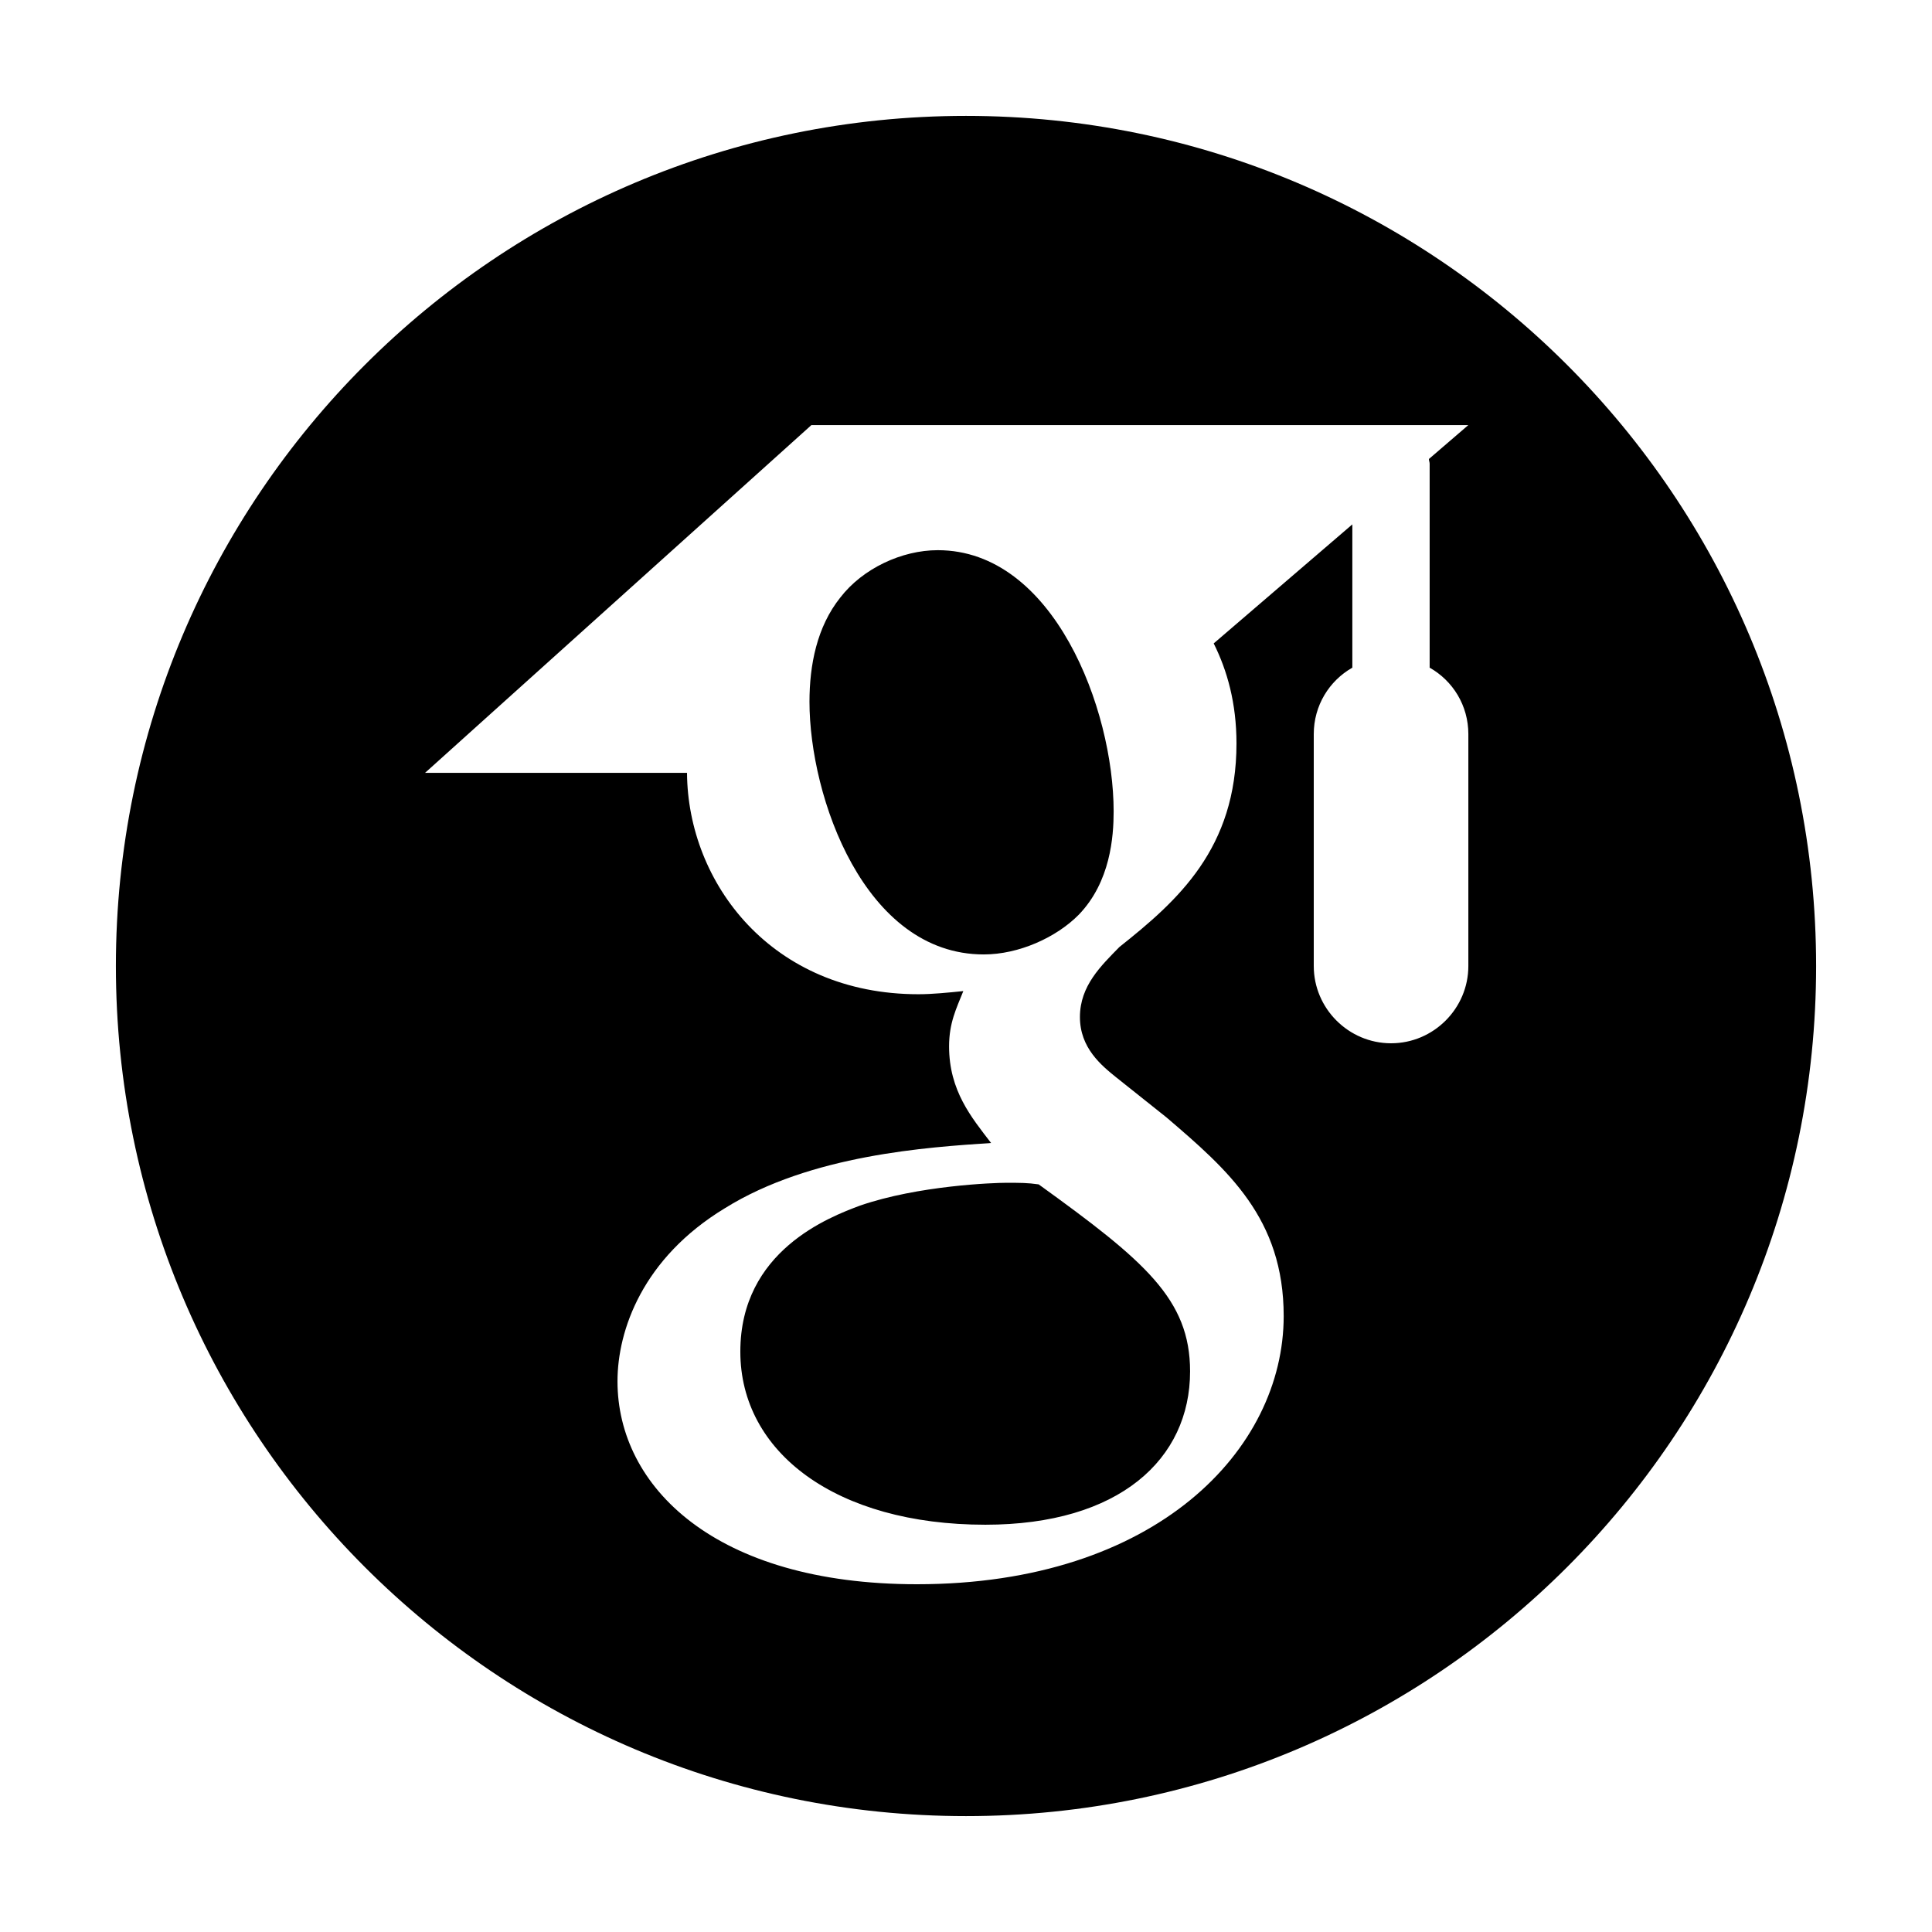
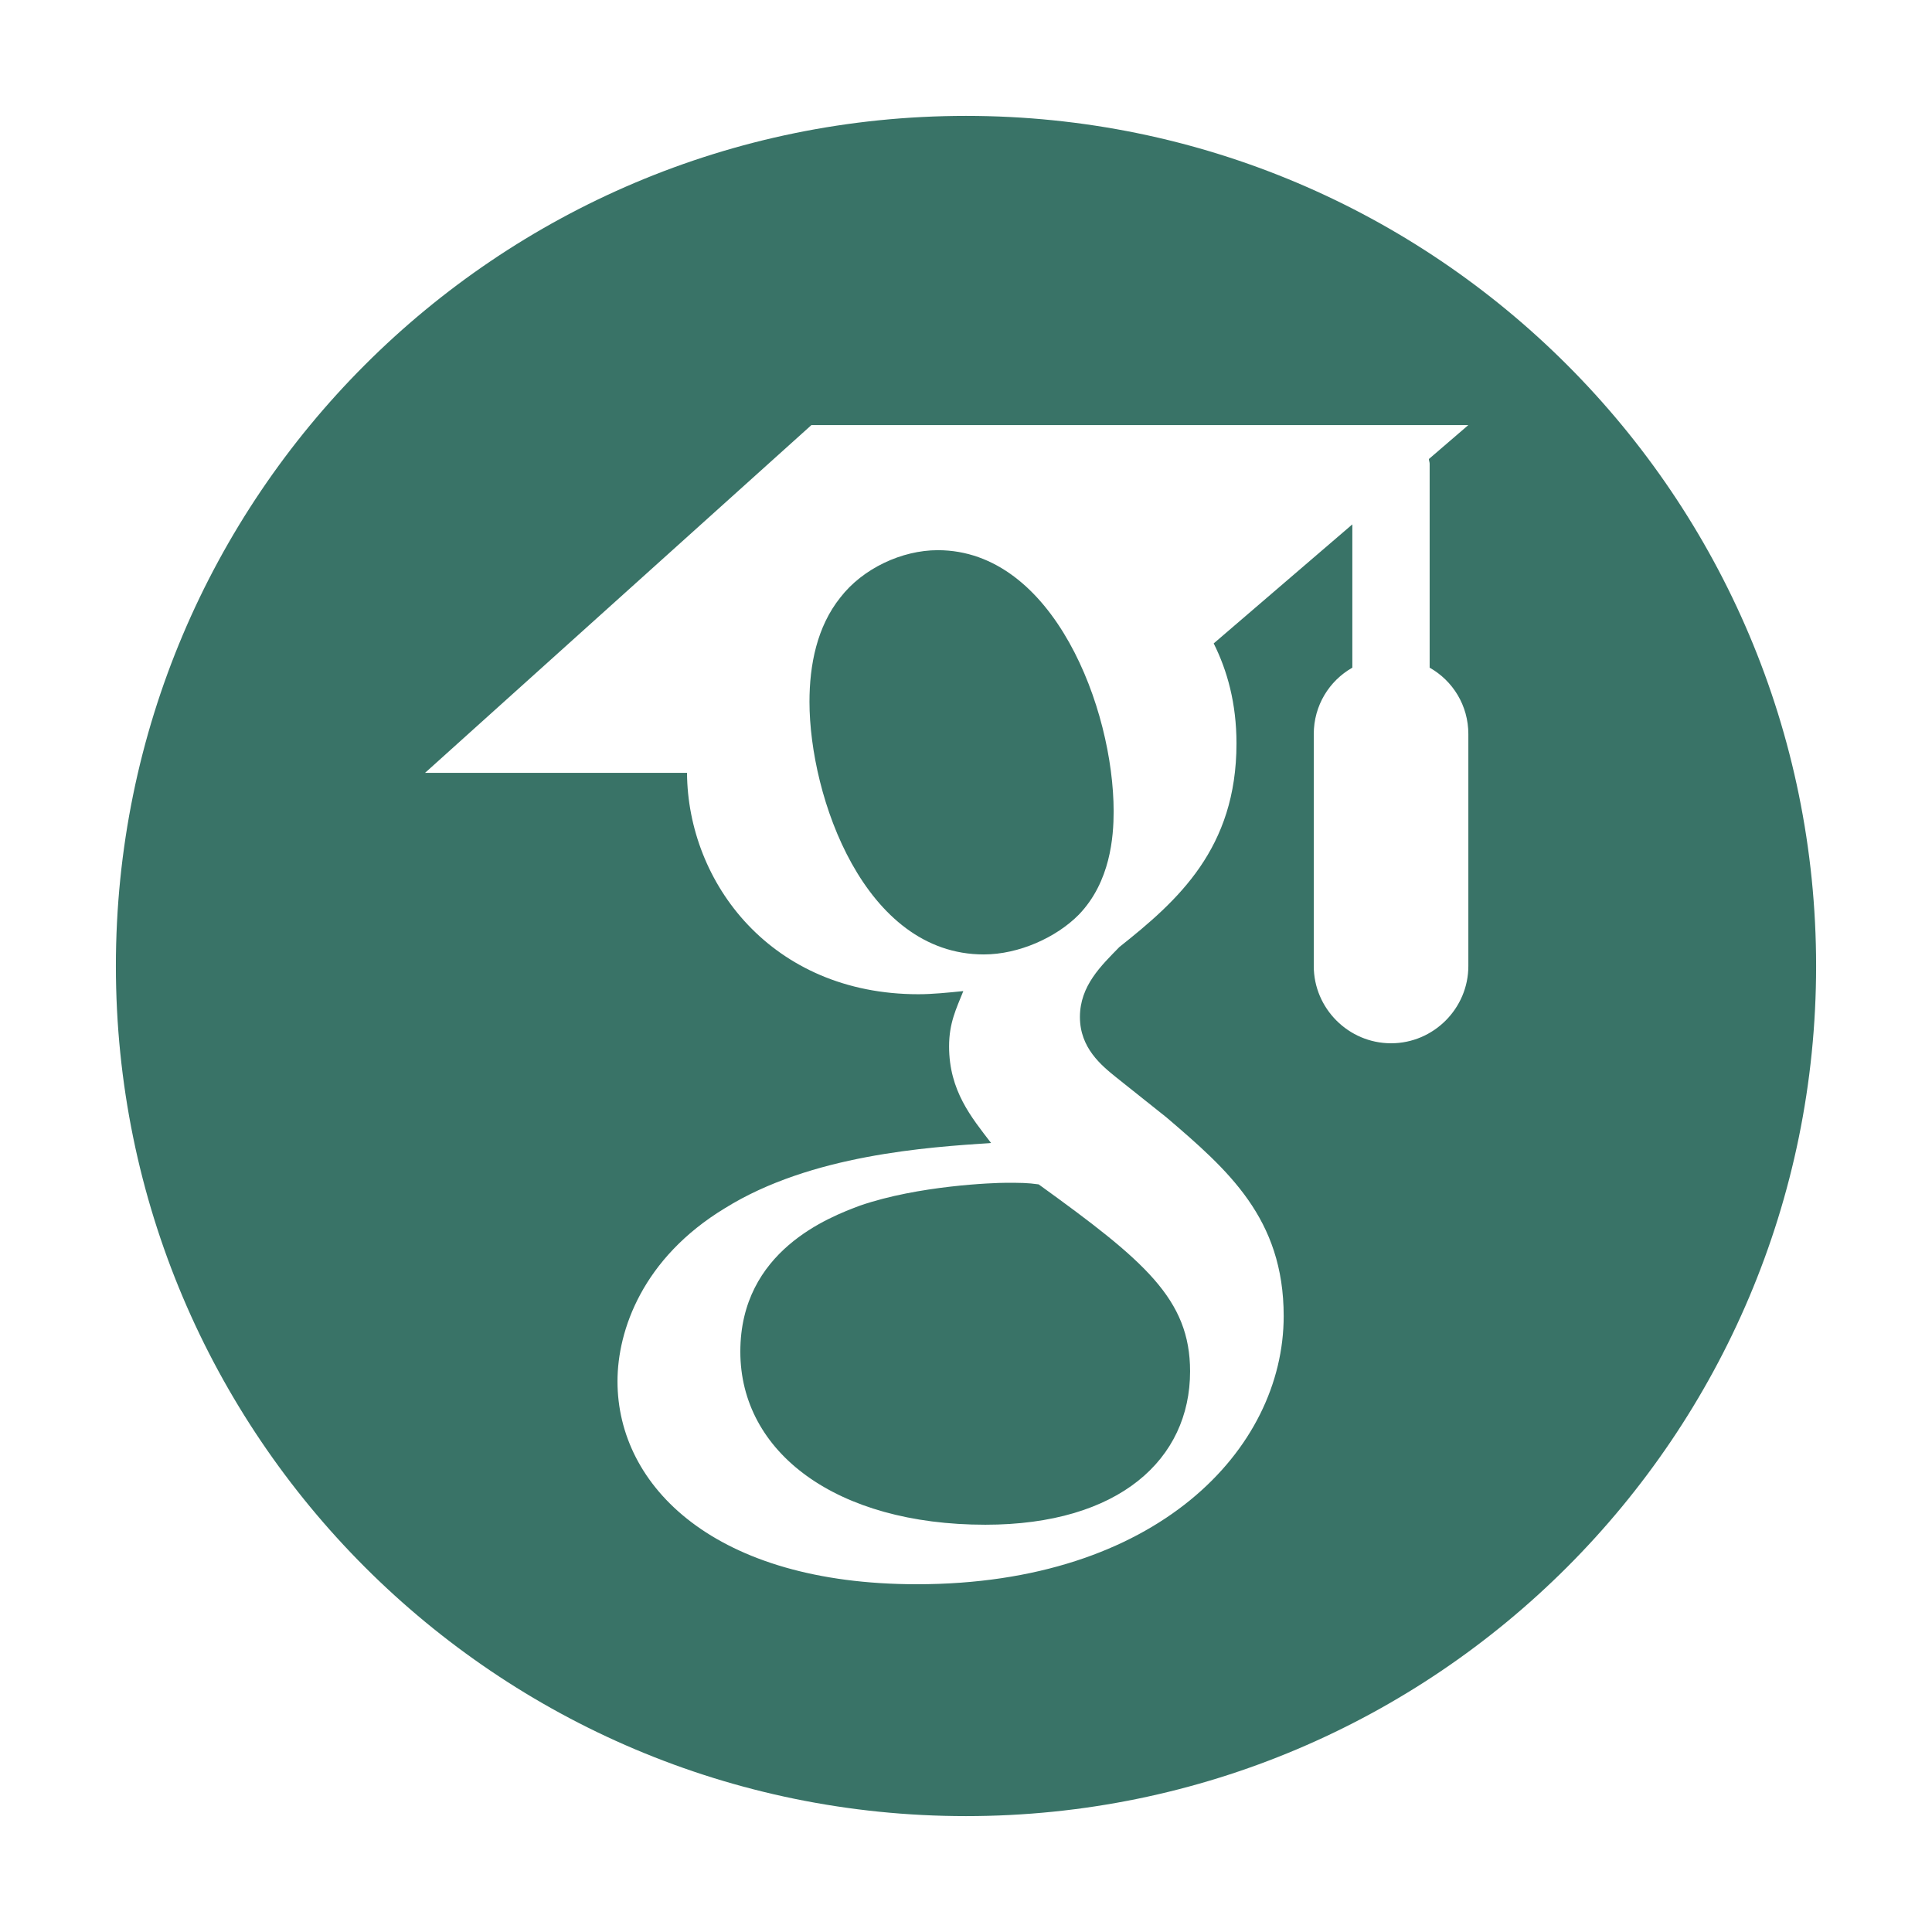
<svg xmlns="http://www.w3.org/2000/svg" width="62px" height="62px" viewBox="0 0 62 62" version="1.1">
  <g id="surface1">
-     <path style=" stroke:none;fill-rule:nonzero;fill:rgb(0%,0%,0%);fill-opacity:1;" d="M 31 3.719 C 15.934 3.719 3.719 15.934 3.719 31 C 3.719 46.066 15.934 58.281 31 58.281 C 46.066 58.281 58.281 46.066 58.281 31 C 58.281 15.934 46.066 3.719 31 3.719 Z M 26.039 13.641 L 47.121 13.641 L 45.855 14.73 C 45.855 14.781 45.879 14.832 45.879 14.879 L 45.879 21.426 C 46.625 21.848 47.121 22.641 47.121 23.559 L 47.121 31 C 47.121 32.363 46.004 33.48 44.641 33.48 C 43.277 33.48 42.16 32.363 42.16 31 L 42.16 23.559 C 42.16 22.641 42.656 21.848 43.398 21.426 L 43.398 16.828 L 38.949 20.648 C 39.383 21.516 39.68 22.566 39.68 23.859 C 39.68 27.23 37.797 28.902 35.922 30.391 C 35.34 30.988 34.656 31.633 34.656 32.637 C 34.656 33.629 35.34 34.188 35.836 34.586 L 37.434 35.859 C 39.406 37.547 41.195 39.098 41.195 42.234 C 41.195 46.512 37.113 50.84 29.426 50.84 C 22.941 50.84 19.816 47.703 19.816 44.328 C 19.816 42.691 20.621 40.375 23.262 38.773 C 26.027 37.051 29.785 36.816 31.805 36.68 C 31.176 35.859 30.457 35.004 30.457 33.578 C 30.457 32.824 30.691 32.363 30.914 31.805 C 30.418 31.855 29.922 31.906 29.473 31.906 C 24.762 31.906 22.07 28.336 22.047 24.801 L 13.641 24.801 Z M 30.094 17.656 C 28.941 17.656 27.688 18.242 26.969 19.172 C 26.215 20.113 25.977 21.34 25.977 22.52 C 25.977 25.57 27.738 30.629 31.57 30.629 C 32.699 30.629 33.902 30.082 34.621 29.352 C 35.637 28.297 35.738 26.848 35.738 26.039 C 35.738 22.754 33.812 17.656 30.094 17.656 Z M 32.289 37.957 C 31.891 37.957 29.473 38.043 27.602 38.688 C 26.609 39.059 23.758 40.141 23.758 43.375 C 23.758 46.613 26.832 48.93 31.621 48.93 C 35.922 48.93 38.191 46.824 38.191 44.008 C 38.191 41.688 36.73 40.461 33.332 38.008 C 32.973 37.957 32.746 37.957 32.289 37.957 Z M 32.289 37.957 " />
+     <path style=" stroke:none;fill-rule:nonzero;fill:#397367;fill-opacity:1;" d="M 31 3.719 C 15.934 3.719 3.719 15.934 3.719 31 C 3.719 46.066 15.934 58.281 31 58.281 C 46.066 58.281 58.281 46.066 58.281 31 C 58.281 15.934 46.066 3.719 31 3.719 Z M 26.039 13.641 L 47.121 13.641 L 45.855 14.73 C 45.855 14.781 45.879 14.832 45.879 14.879 L 45.879 21.426 C 46.625 21.848 47.121 22.641 47.121 23.559 L 47.121 31 C 47.121 32.363 46.004 33.48 44.641 33.48 C 43.277 33.48 42.16 32.363 42.16 31 L 42.16 23.559 C 42.16 22.641 42.656 21.848 43.398 21.426 L 43.398 16.828 L 38.949 20.648 C 39.383 21.516 39.68 22.566 39.68 23.859 C 39.68 27.23 37.797 28.902 35.922 30.391 C 35.34 30.988 34.656 31.633 34.656 32.637 C 34.656 33.629 35.34 34.188 35.836 34.586 L 37.434 35.859 C 39.406 37.547 41.195 39.098 41.195 42.234 C 41.195 46.512 37.113 50.84 29.426 50.84 C 22.941 50.84 19.816 47.703 19.816 44.328 C 19.816 42.691 20.621 40.375 23.262 38.773 C 26.027 37.051 29.785 36.816 31.805 36.68 C 31.176 35.859 30.457 35.004 30.457 33.578 C 30.457 32.824 30.691 32.363 30.914 31.805 C 30.418 31.855 29.922 31.906 29.473 31.906 C 24.762 31.906 22.07 28.336 22.047 24.801 L 13.641 24.801 Z M 30.094 17.656 C 28.941 17.656 27.688 18.242 26.969 19.172 C 26.215 20.113 25.977 21.34 25.977 22.52 C 25.977 25.57 27.738 30.629 31.57 30.629 C 32.699 30.629 33.902 30.082 34.621 29.352 C 35.637 28.297 35.738 26.848 35.738 26.039 C 35.738 22.754 33.812 17.656 30.094 17.656 Z M 32.289 37.957 C 31.891 37.957 29.473 38.043 27.602 38.688 C 26.609 39.059 23.758 40.141 23.758 43.375 C 23.758 46.613 26.832 48.93 31.621 48.93 C 35.922 48.93 38.191 46.824 38.191 44.008 C 38.191 41.688 36.73 40.461 33.332 38.008 C 32.973 37.957 32.746 37.957 32.289 37.957 Z M 32.289 37.957 " />
  </g>
</svg>
